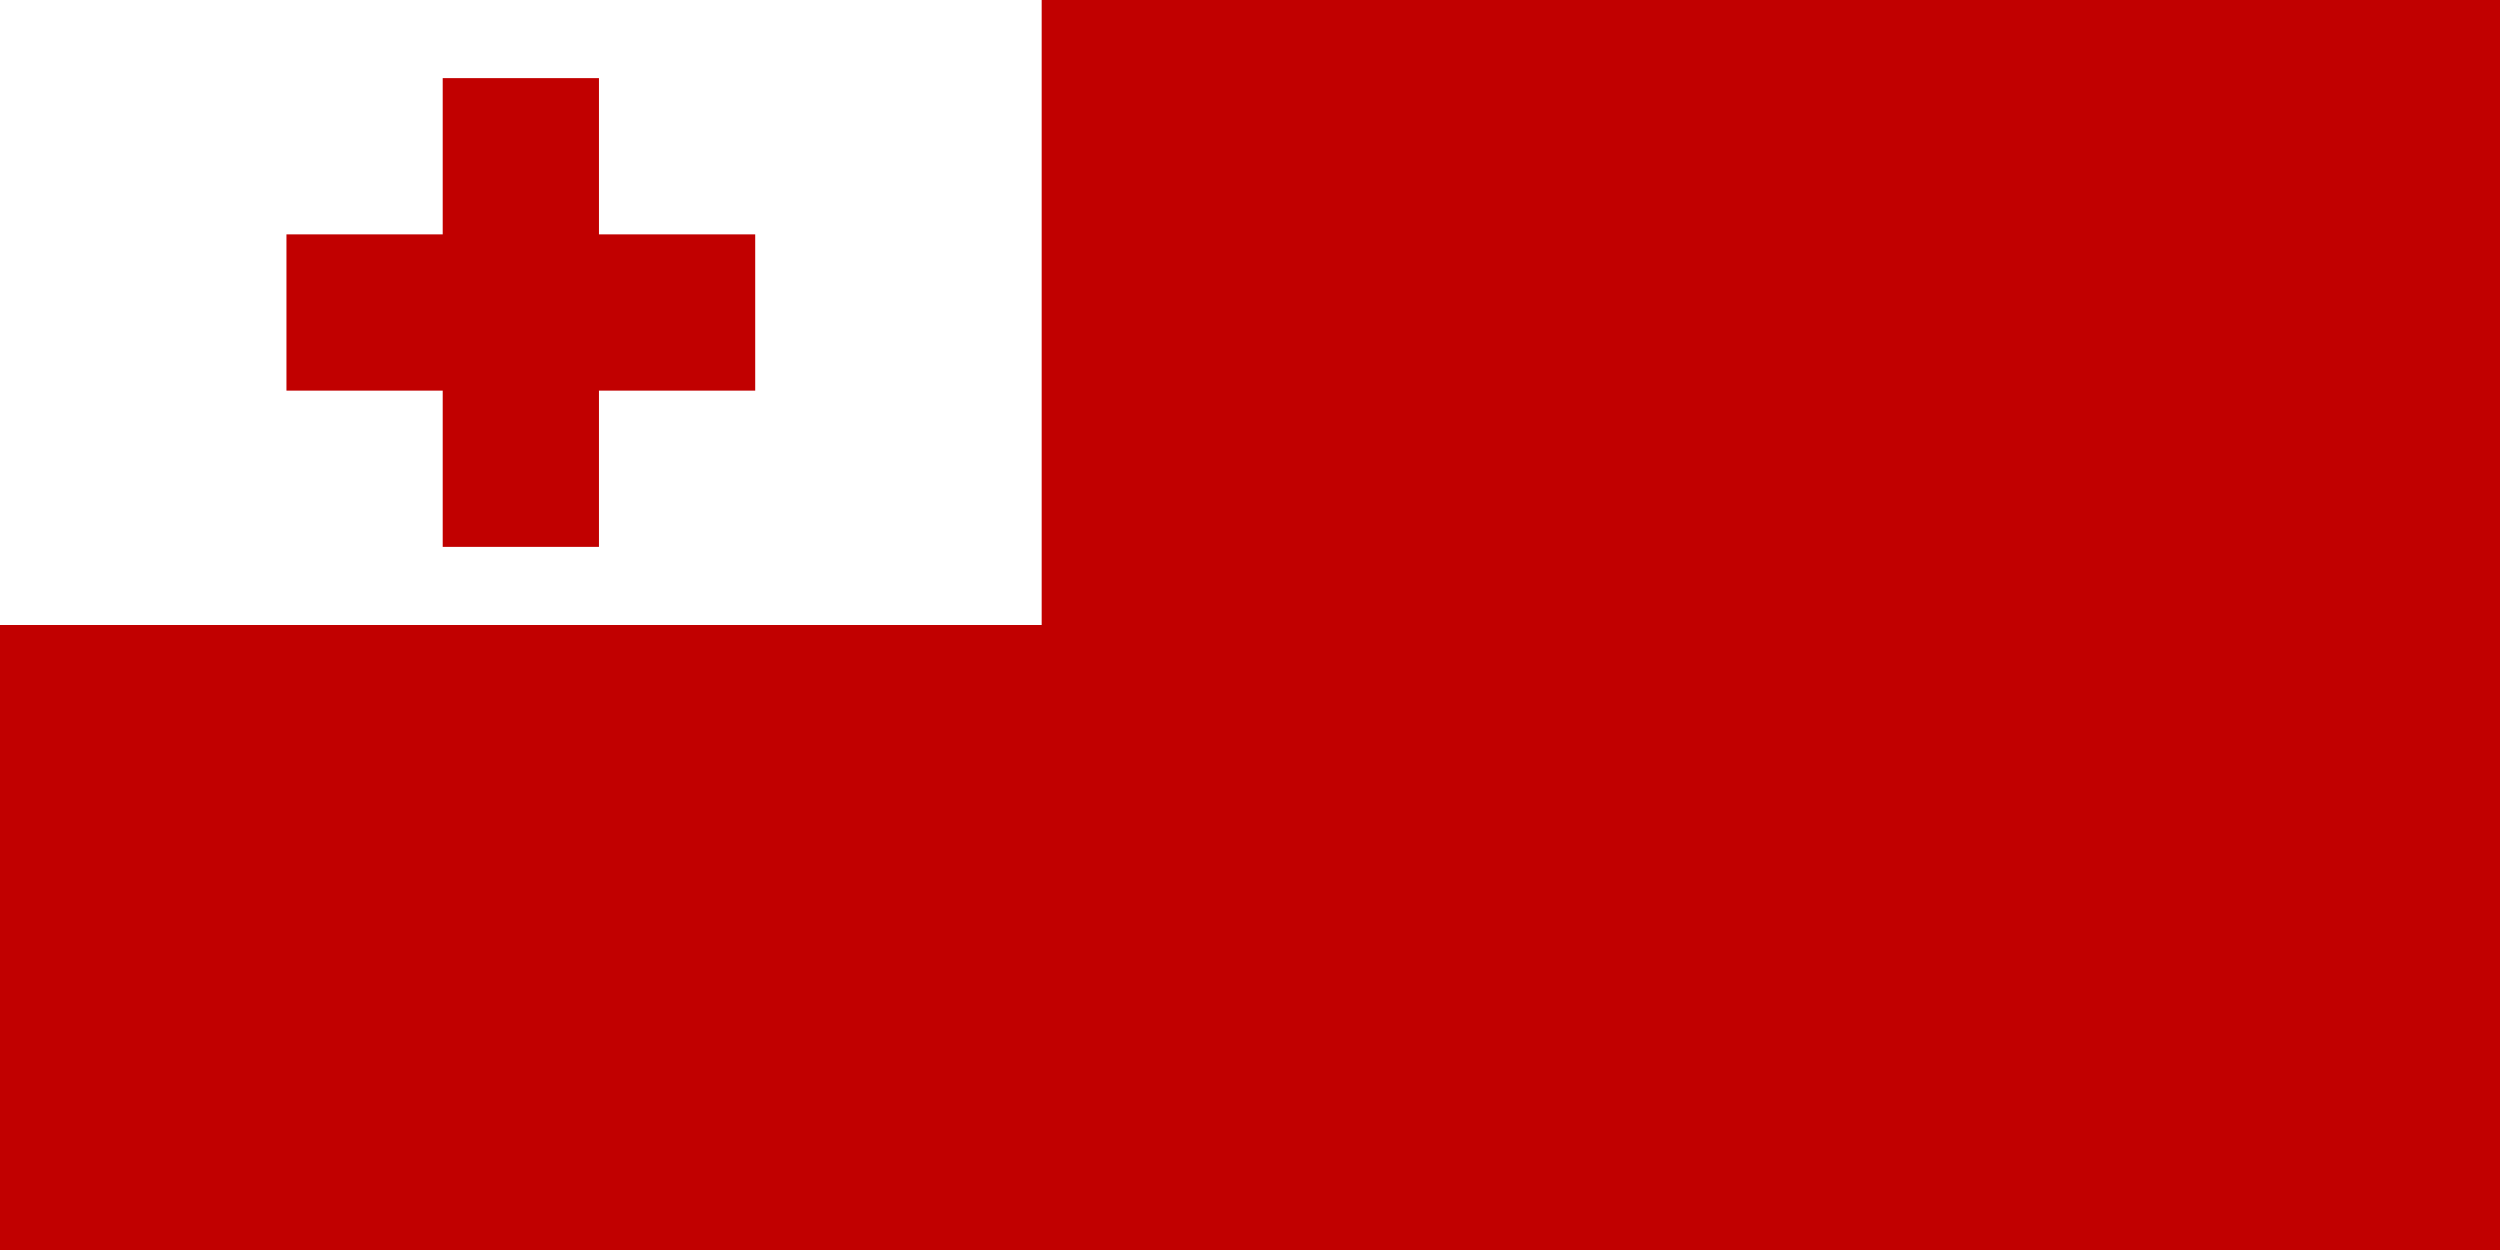
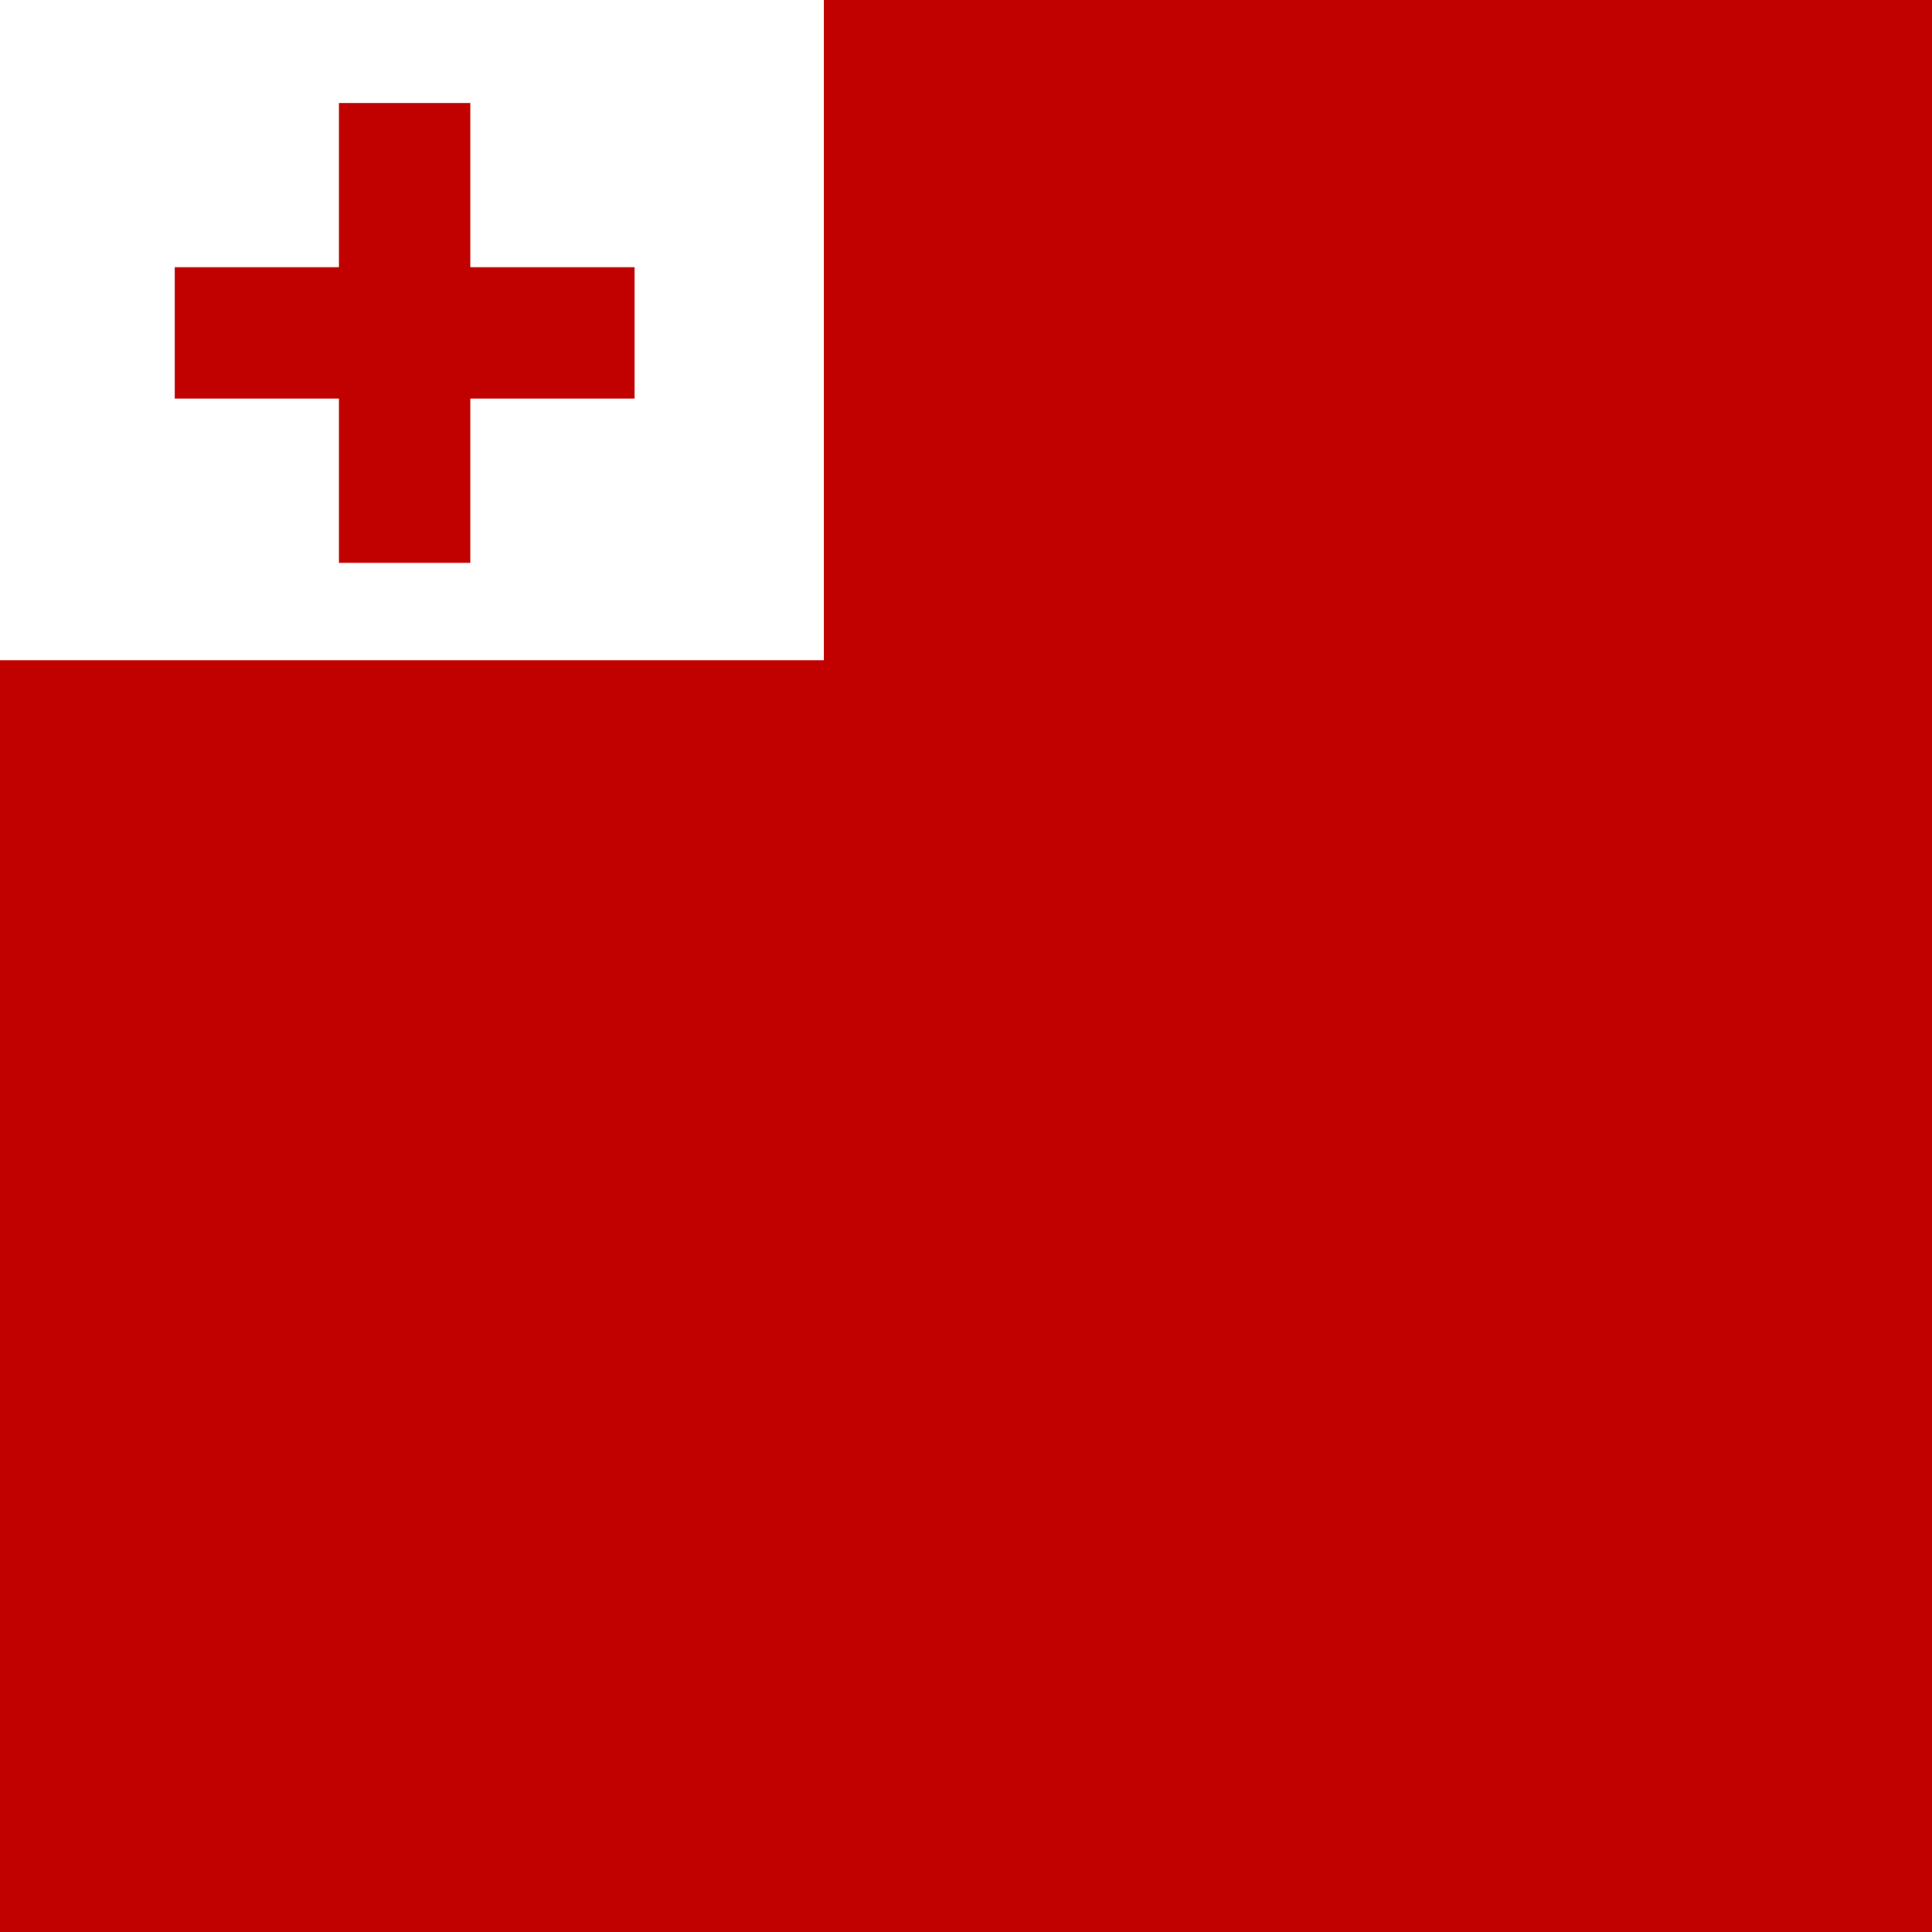
- <svg xmlns="http://www.w3.org/2000/svg" width="960" height="480" viewBox="0 0 96 48">
-   <g fill="#C10000">
-     <rect width="96" height="48" />
-     <rect width="40" fill="#fff" height="24" />
-     <rect x="17" y="3" width="6" height="18" />
-     <rect x="11" y="9" width="18" height="6" />
+ <svg xmlns="http://www.w3.org/2000/svg" height="512" width="512" viewBox="0 0 512 512">
+   <g fill-rule="evenodd" stroke-width="1pt">
+     <path fill="#c10000" d="M0 0h512v512H0z" />
+     <path fill="#fff" d="M0 0h218.308v174.96H0z" />
+     <g fill="#c10000">
+       <path d="M89.832 27.285h34.795v121.873H89.832z" />
+       <path d="M168.171 70.82v34.795H46.298V70.82z" />
+     </g>
  </g>
</svg>
